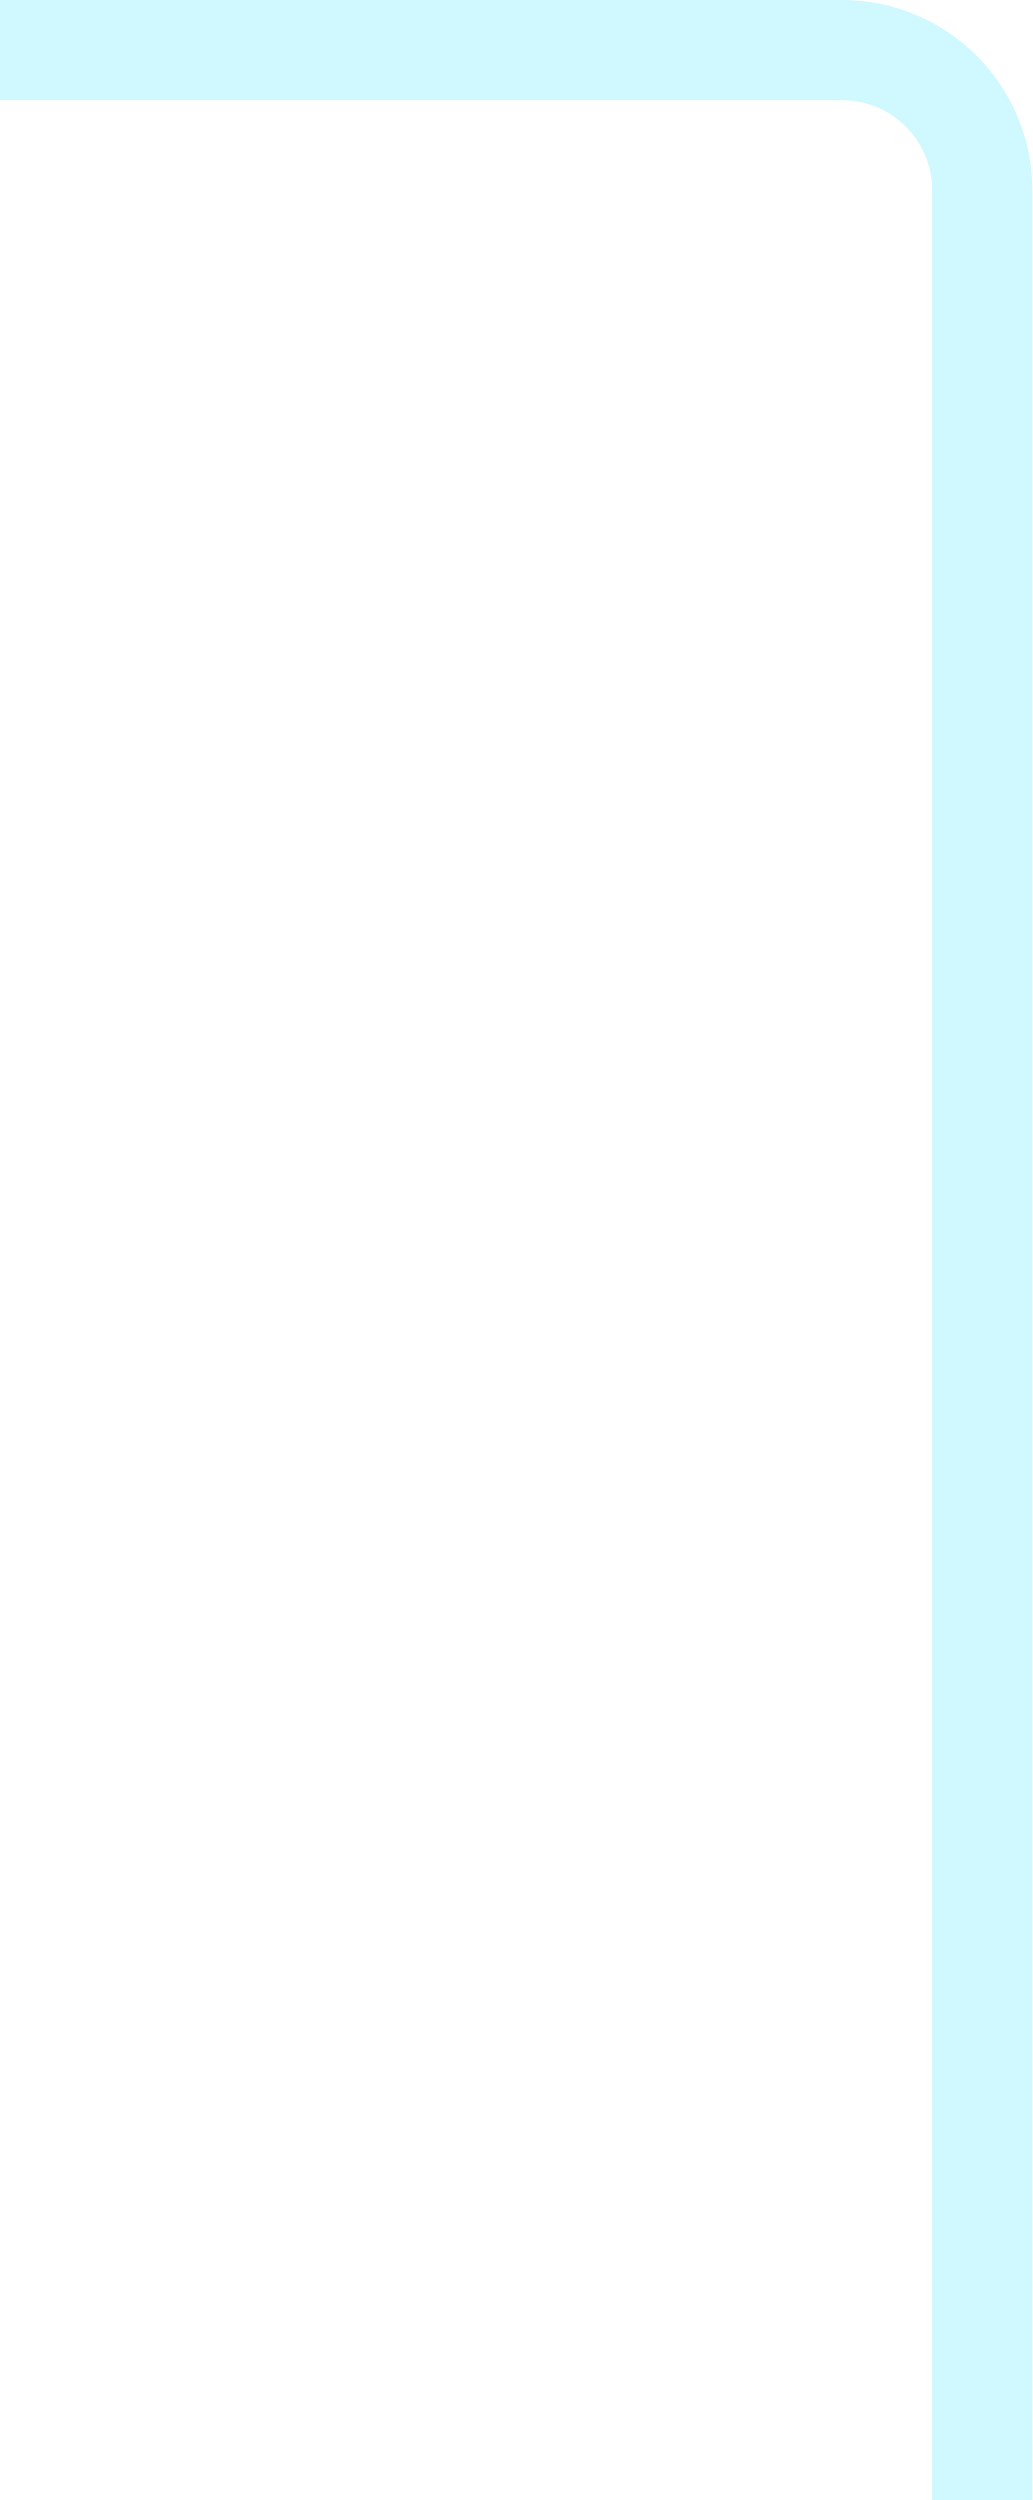
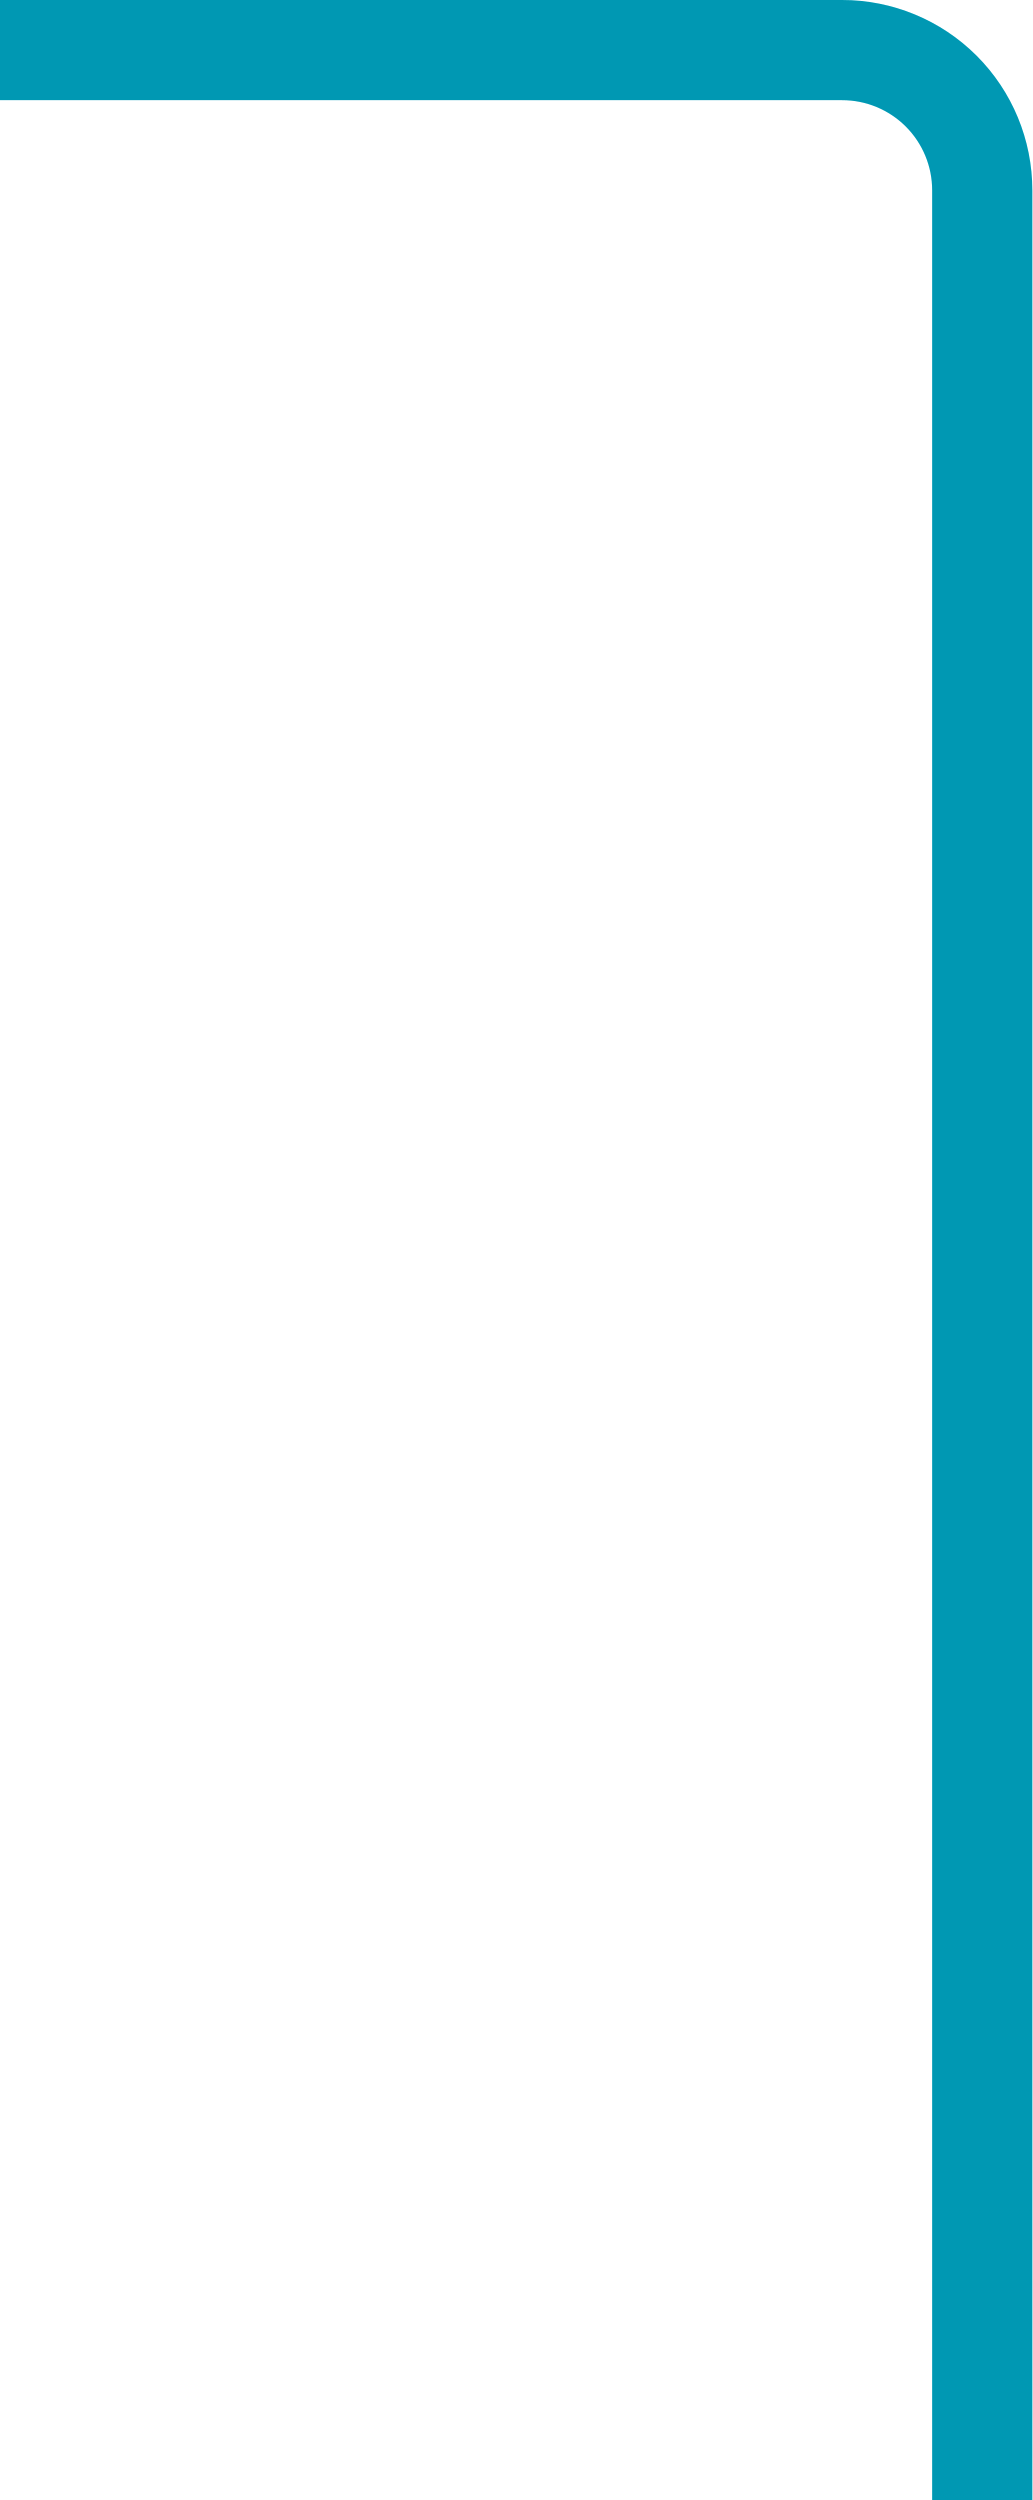
<svg xmlns="http://www.w3.org/2000/svg" id="Layer_1" data-name="Layer 1" viewBox="0 0 113.37 274.55">
  <path d="M0,5.5H92.47a15.39,15.39,0,0,1,15.4,15.4V274.55" fill="none" stroke="#cff8ff" stroke-miterlimit="10" stroke-width="11" />
+   <path d="M0,5.5H92.47a15.39,15.39,0,0,1,15.4,15.4V274.55" fill="none" stroke="#0098b3" stroke-miterlimit="10" stroke-width="11" />
</svg>
